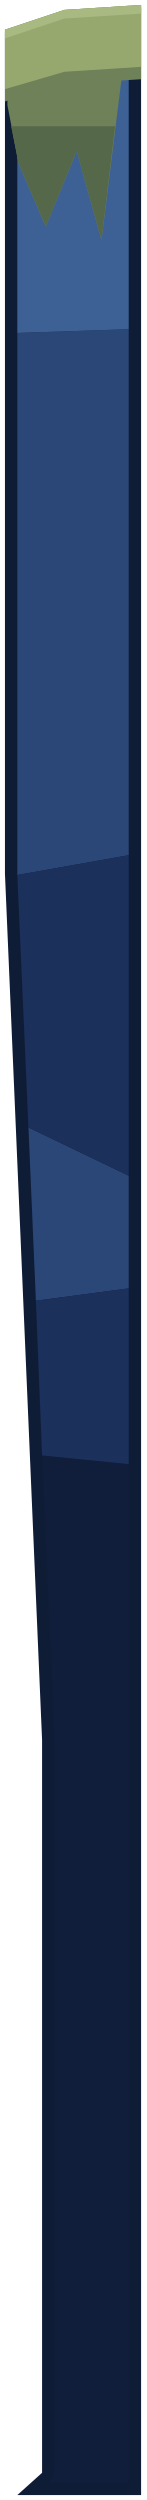
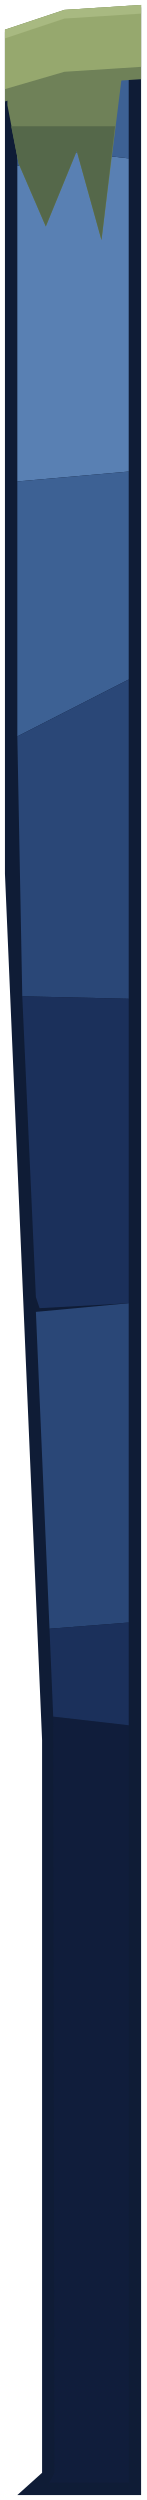
<svg xmlns="http://www.w3.org/2000/svg" width="118" height="2020" viewBox="6786 2394 118 2020">
  <path d="M6790 2420 L6790 3100 L6820 3800 L6820 4392 L6800 4410 L6900 4410 L6900 2400 L6838 2404 Z" fill="#0f1c36" />
-   <path d="M6820 3570 L6830 3800 L6830 4392 L6826 4400 L6890 4400 L6890 3577 Z" fill="#101d3b" />
-   <path d="M6890 3085 L6890 2660 L6800 2663 L6800 3101 Z M6890 3435 L6890 3344 L6809 3305 L6815 3445 Z" fill="#2a4777" />
-   <path d="M6890 3344 L6890 3085 L6800 3101 L6809 3305 Z M6890 3577 L6890 3435 L6815 3445 L6820 3570 Z" fill="#1b305b" />
-   <path d="M6890 2660 L6890 2411 L6840 2414 L6800 2427 L6800 2663 Z" fill="#3d6194" />
+   <path d="M6847 2517 L6800 2528 L6800 2783 L6890 2775 L6890 2522 Z" fill="#5980b3" />
+   <path d="M6847 2517 L6890 2522 L6890 2411 L6840 2414 L6800 2427 L6800 2528 Z M6890 2943 L6890 2775 L6800 2783 L6800 2989 Z" fill="#3d6194" />
+   <path d="M6829 3781 L6830 4392 L6826 4400 L6890 4400 L6890 3788 Z" fill="#101d3b" />
+   <path d="M6890 3201 L6890 2943 L6800 2989 L6804 3199 Z M6890 3447 L6815 3454 L6826 3710 L6890 3705 Z" fill="#2a4777" />
+   <path d="M6804 3199 L6815 3442 L6818 3451 L6890 3447 L6890 3201 Z M6826 3710 L6829 3781 L6890 3788 L6890 3705 Z" fill="#1b305b" />
  <path d="M6801 2526 L6823 2577 L6848 2516 L6868 2588 L6890 2411 L6823 2411 L6792 2421 L6792 2479 Z" fill="#6f8158" />
  <path d="M6823 2577 L6848 2516 L6868 2588 L6879 2496 L6795 2496 L6801 2526 Z" fill="#55684a" />
  <path d="M6900 2398 L6838 2402 L6790 2418 L6790 2476 L6838 2462 L6900 2458 Z" fill="#6f8158" />
  <path d="M6900 2398 L6838 2402 L6790 2418 L6790 2466 L6838 2452 L6900 2448 Z" fill="#96a86e" />
  <path d="M6900 2398 L6838 2402 L6790 2418 L6790 2425 L6838 2409 L6900 2405 Z" fill="#a8b981" />
</svg>
